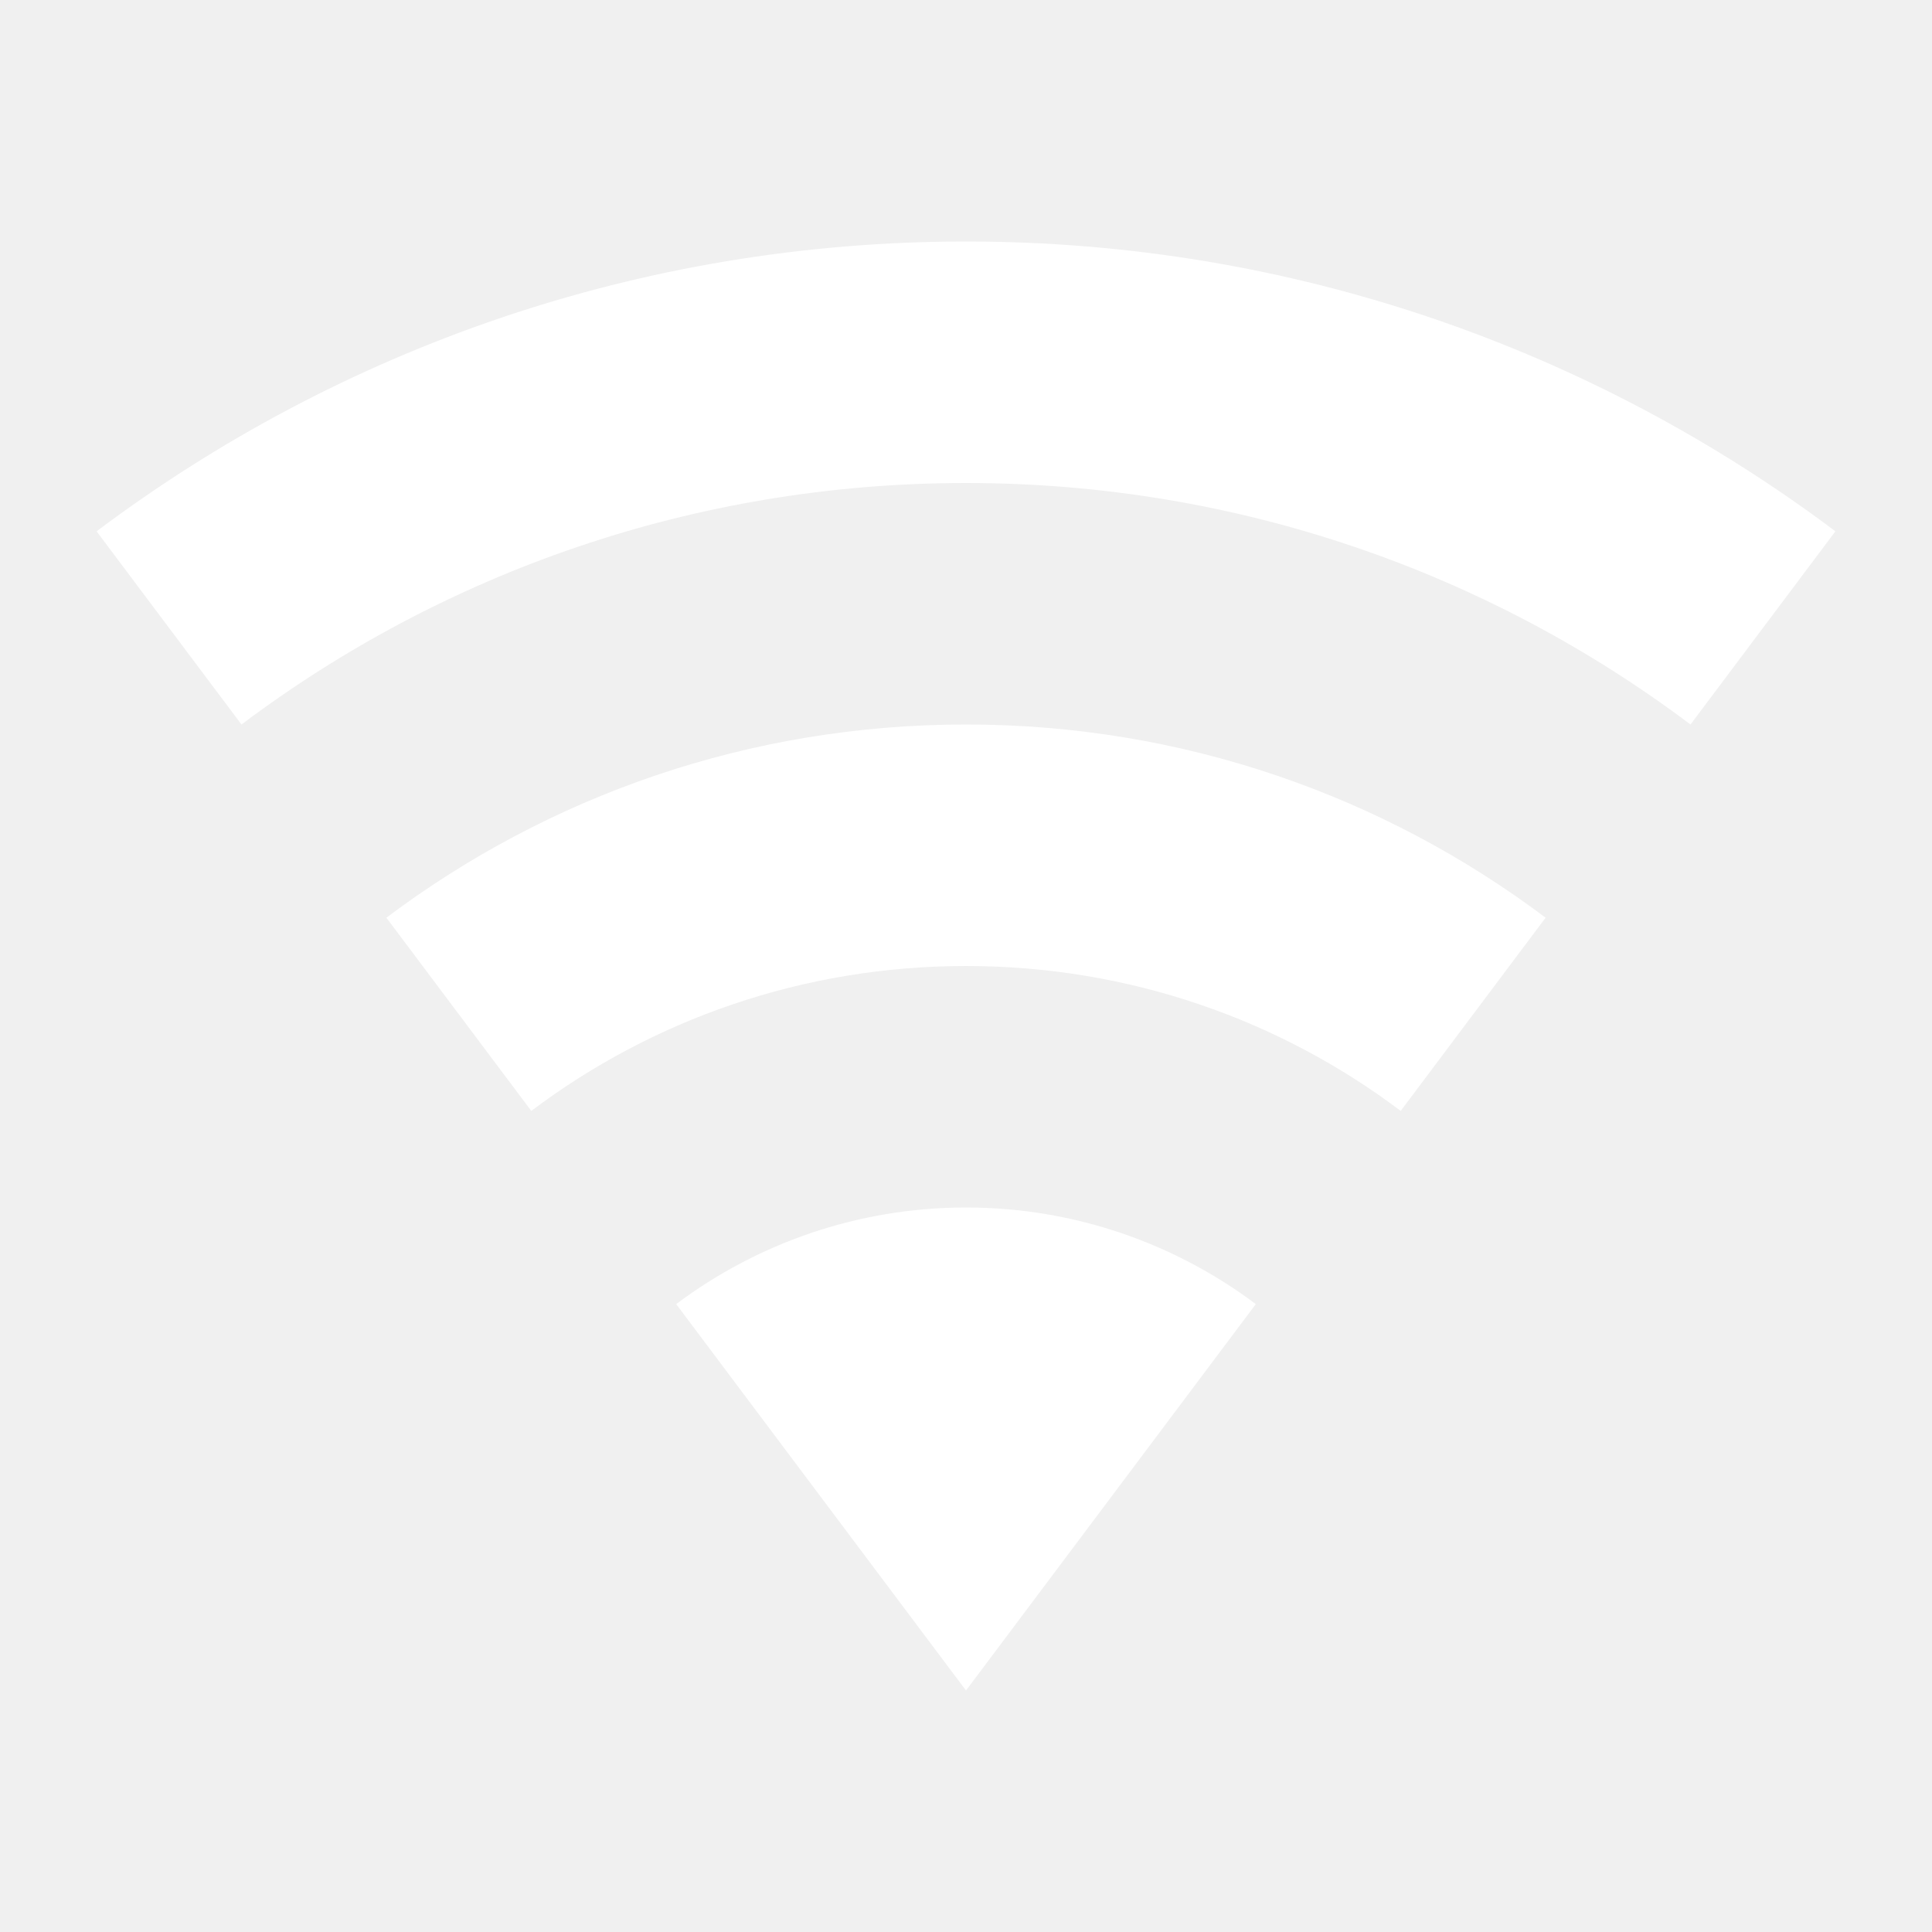
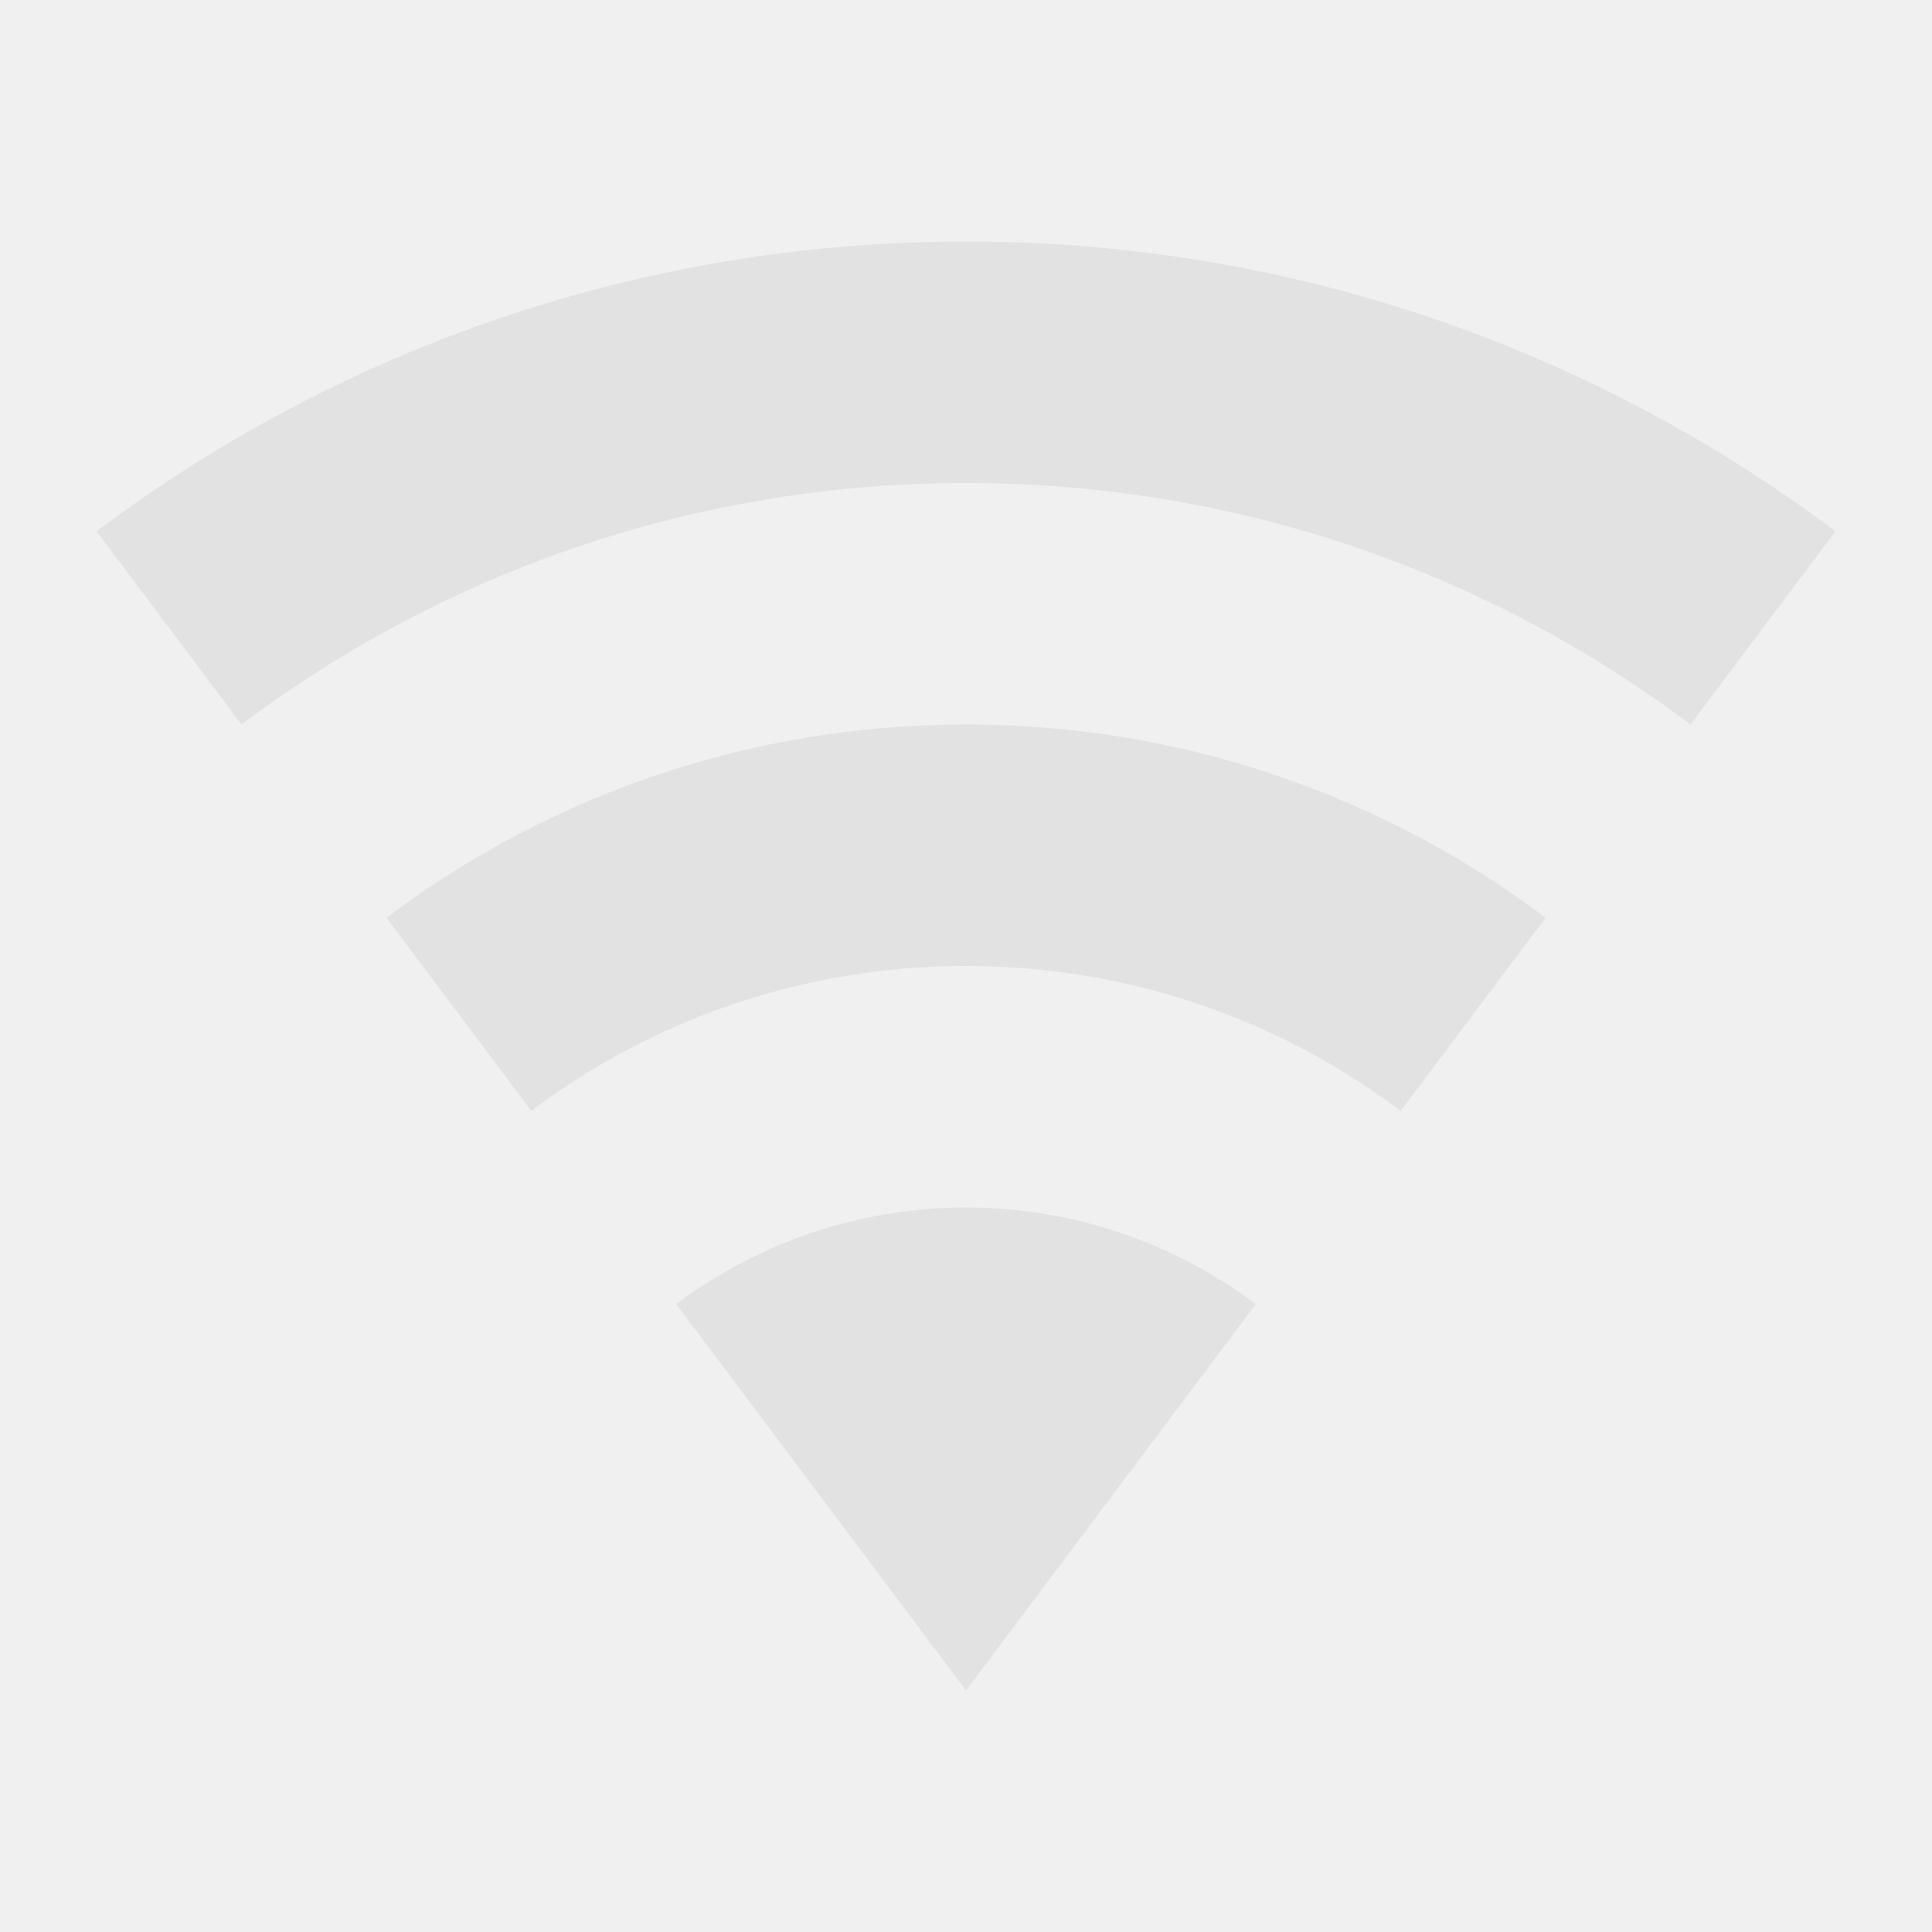
- <svg xmlns="http://www.w3.org/2000/svg" version="1.1" width="24" height="24" viewBox="0 0 24 24" id="svg1">
-   <defs id="defs1" />
-   <path d="M12,21L15.6,16.2C14.6,15.45 13.35,15 12,15C10.65,15 9.4,15.45 8.4,16.2L12,21M12,3C7.95,3 4.21,4.34 1.2,6.6L3,9C5.5,7.12 8.62,6 12,6C15.38,6 18.5,7.12 21,9L22.8,6.6C19.79,4.34 16.05,3 12,3M12,9C9.3,9 6.81,9.89 4.8,11.4L6.6,13.8C8.1,12.67 9.97,12 12,12C14.03,12 15.9,12.67 17.4,13.8L19.2,11.4C17.19,9.89 14.7,9 12,9Z" id="path1" style="fill:#ffffff" />
+ <svg xmlns="http://www.w3.org/2000/svg" version="1.1" width="24" height="24" viewBox="0 0 24 24" id="svg892">
+   <defs id="defs896" />
+   <path d="M12,21L15.6,16.2C14.6,15.45 13.35,15 12,15C10.65,15 9.4,15.45 8.4,16.2L12,21M12,3C7.95,3 4.21,4.34 1.2,6.6L3,9C5.5,7.12 8.62,6 12,6C15.38,6 18.5,7.12 21,9L22.8,6.6C19.79,4.34 16.05,3 12,3M12,9C9.3,9 6.81,9.89 4.8,11.4L6.6,13.8C8.1,12.67 9.97,12 12,12C14.03,12 15.9,12.67 17.4,13.8L19.2,11.4C17.19,9.89 14.7,9 12,9Z" id="path890" style="fill:#e2e2e2" />
</svg>
